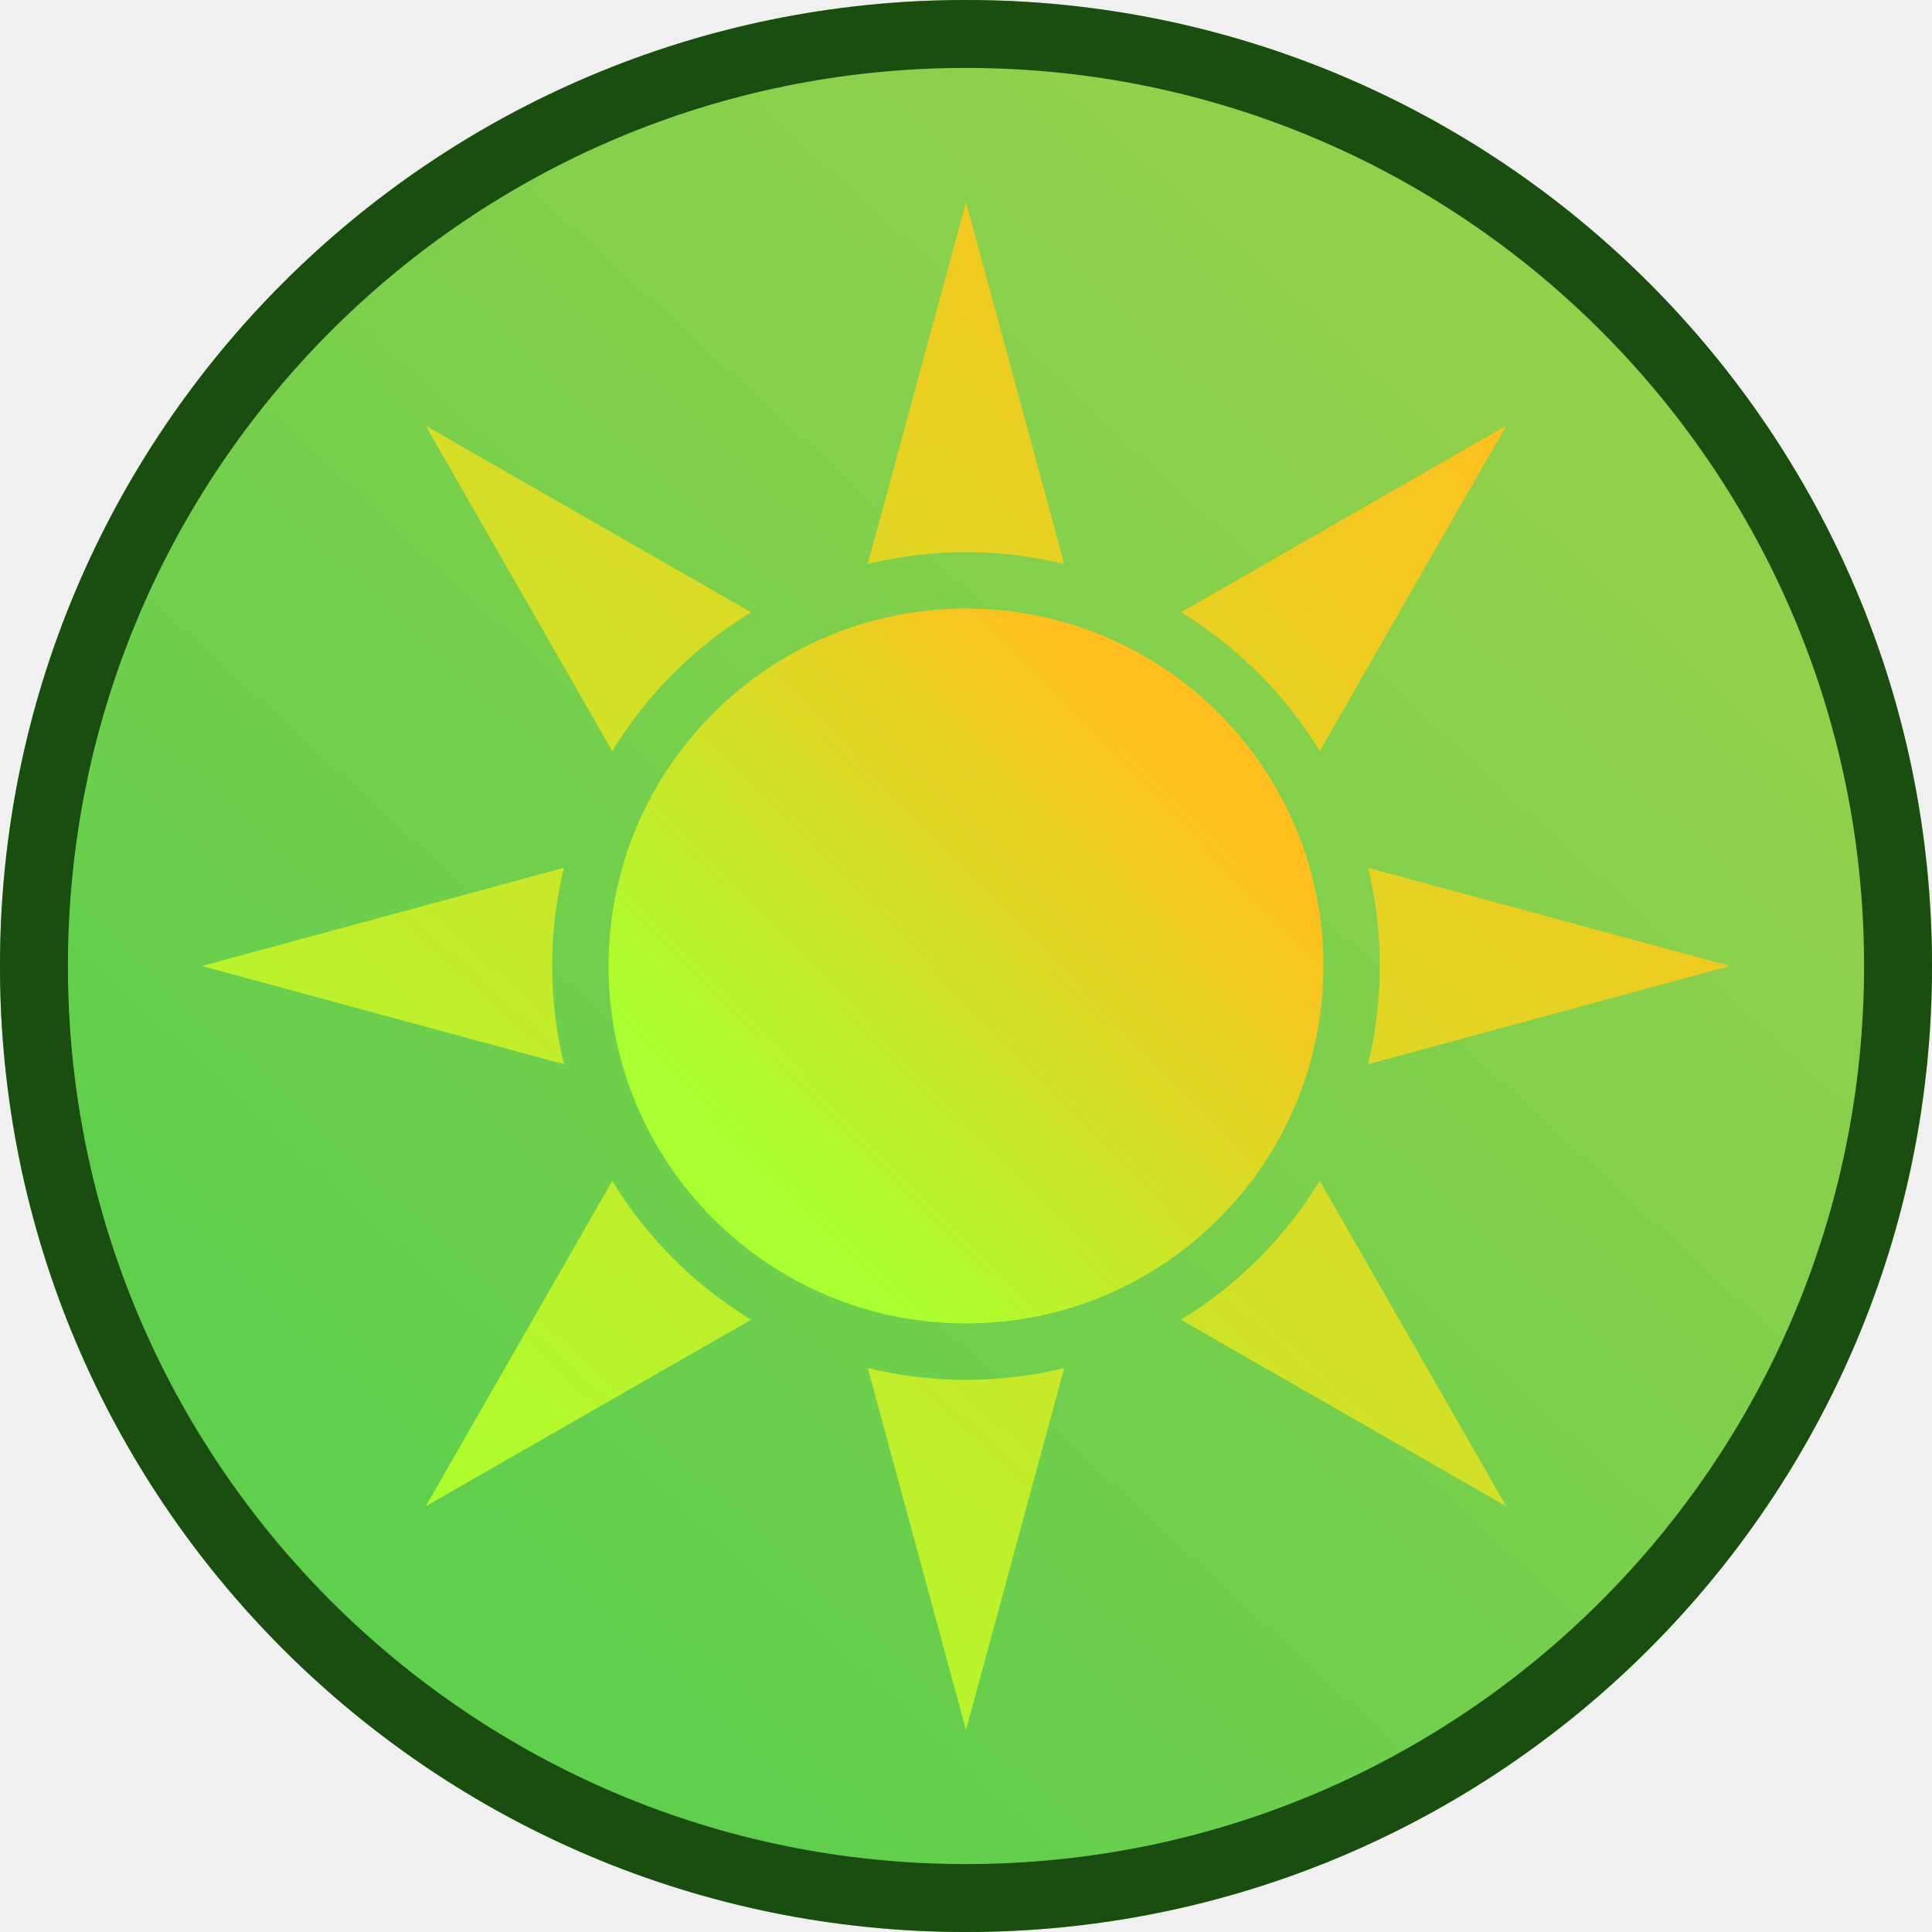
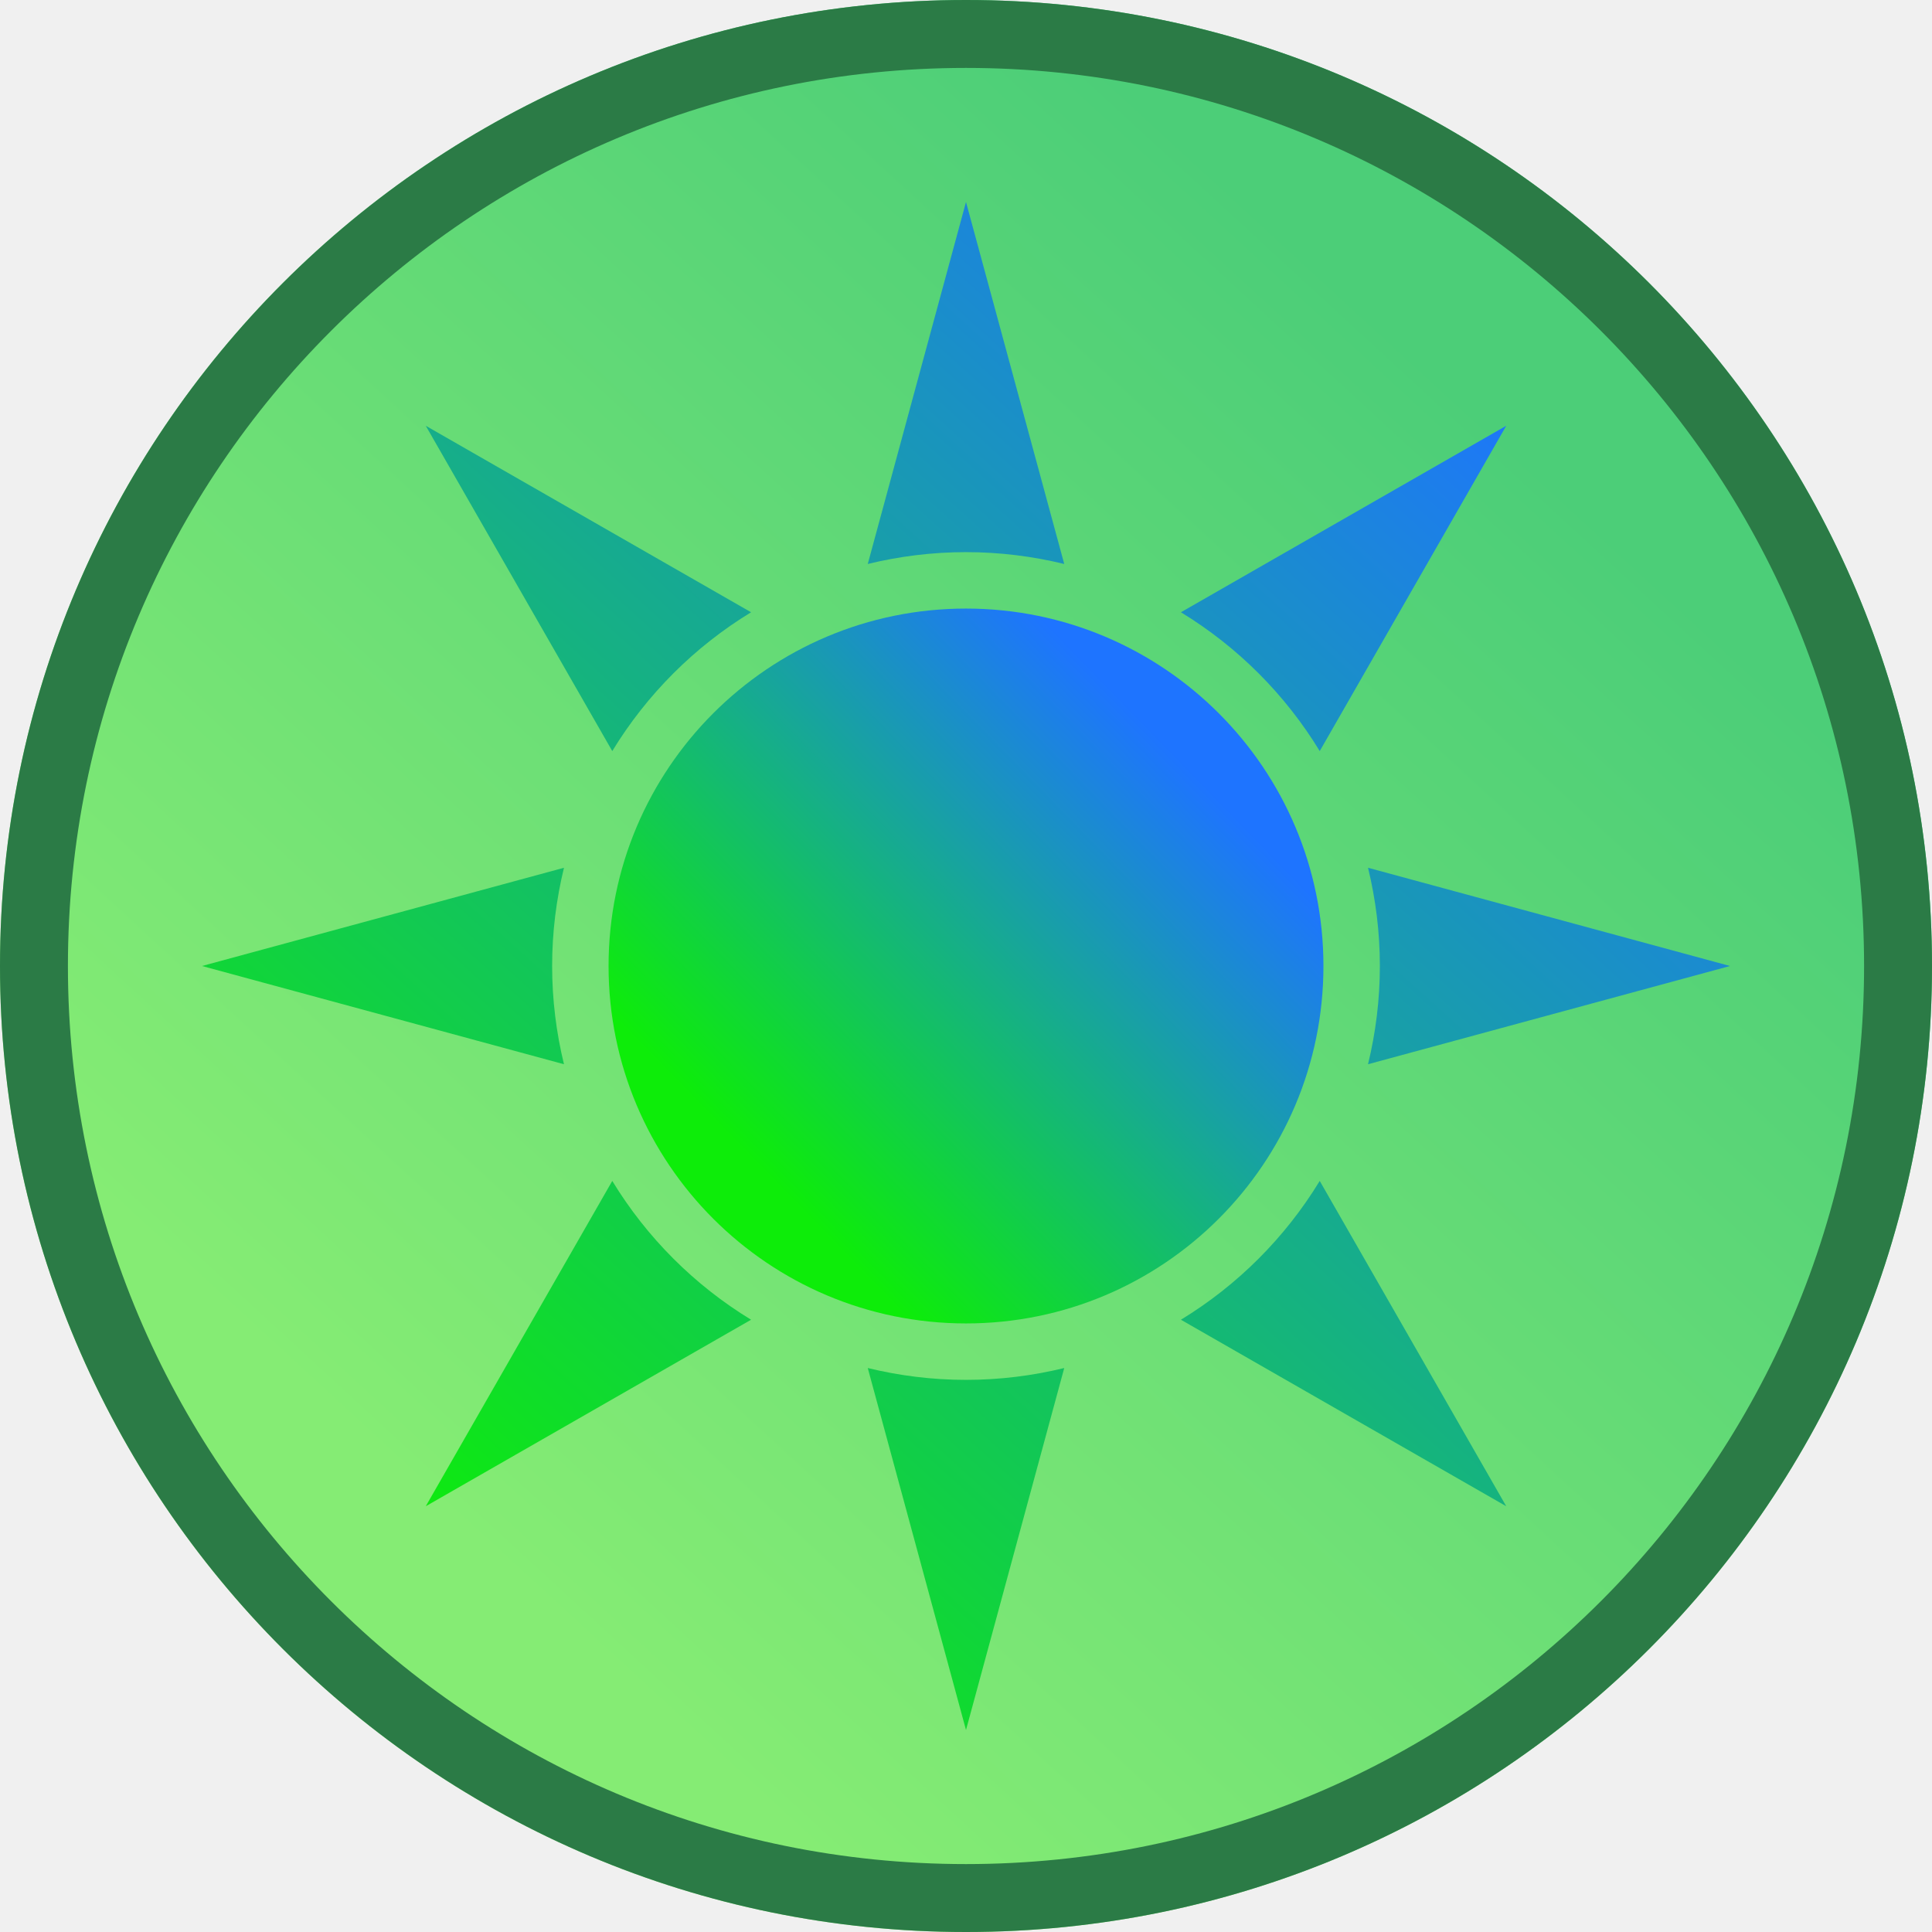
- <svg xmlns="http://www.w3.org/2000/svg" xmlns:ns1="http://vectornator.io" xmlns:xlink="http://www.w3.org/1999/xlink" stroke-miterlimit="10" style="fill-rule:nonzero;clip-rule:evenodd;stroke-linecap:round;stroke-linejoin:round" viewBox="0 0 1024 1024" xml:space="preserve">
+ <svg xmlns="http://www.w3.org/2000/svg" xmlns:ns1="http://vectornator.io" xmlns:xlink="http://www.w3.org/1999/xlink" height="100%" stroke-miterlimit="10" style="fill-rule:nonzero;clip-rule:evenodd;stroke-linecap:round;stroke-linejoin:round;" version="1.1" viewBox="0 0 1024 1024" width="100%" xml:space="preserve">
  <defs>
-     <linearGradient gradientUnits="userSpaceOnUse" id="b" x1="254.923" x2="799.163" y1="821.777" y2="230.397">
-       <stop offset="0" stop-color="#60cf4d" />
-       <stop offset="1" stop-color="#91d04b" />
+     <path d="M-8.52651e-14 512C-8.52651e-14 229.23 229.23 7.10543e-15 512 7.10543e-15C794.77 7.10543e-15 1024 229.23 1024 512C1024 794.77 794.77 1024 512 1024C229.23 1024-8.52651e-14 794.77-8.52651e-14 512Z" id="Fill" />
+     <linearGradient gradientTransform="matrix(1 0 0 1 1.57772e-30 0)" gradientUnits="userSpaceOnUse" id="LinearGradient" x1="254.923" x2="799.163" y1="821.777" y2="230.397">
+       <stop offset="0" stop-color="#85ec74" />
+       <stop offset="1" stop-color="#4cce78" />
    </linearGradient>
-     <linearGradient gradientTransform="matrix(.7909 0 0 .7909 107.06 107.06)" gradientUnits="userSpaceOnUse" id="e" x1="130.8" x2="861.694" y1="905.926" y2="96.187">
-       <stop offset=".001" stop-color="#a9ff2f" />
-       <stop offset="1" stop-color="#ffbf1e" />
+     <linearGradient gradientTransform="matrix(0.790898 0 0 0.790898 107.06 107.06)" gradientUnits="userSpaceOnUse" id="LinearGradient_2" x1="130.8" x2="861.694" y1="905.926" y2="96.187">
+       <stop offset="0.003" stop-color="#0ded09" />
+       <stop offset="1" stop-color="#1e74ff" />
    </linearGradient>
-     <linearGradient gradientTransform="matrix(.7909 0 0 .7909 107.06 107.06)" gradientUnits="userSpaceOnUse" id="f" x1="389.483" x2="671.661" y1="664.985" y2="390.102">
-       <stop offset=".001" stop-color="#a9ff2f" />
-       <stop offset="1" stop-color="#ffbf1e" />
+     <linearGradient gradientTransform="matrix(0.790898 0 0 0.790898 107.06 107.06)" gradientUnits="userSpaceOnUse" id="LinearGradient_3" x1="389.483" x2="671.661" y1="664.985" y2="390.102">
+       <stop offset="0.003" stop-color="#0ded09" />
+       <stop offset="1" stop-color="#1e74ff" />
    </linearGradient>
-     <path d="M0 512C0 229.23 229.23 0 512 0s512 229.23 512 512-229.23 512-512 512S0 794.77 0 512z" id="c" />
  </defs>
-   <clipPath id="a">
-     <path d="M0 0h1024v1024H0z" />
+   <clipPath id="ArtboardFrame">
+     <rect height="1024" width="1024" x="0" y="0" />
  </clipPath>
-   <g clip-path="url(#a)" ns1:layerName="Layer 1">
-     <g ns1:layerName="Oval 1">
-       <use fill="url(#b)" xlink:href="#c" />
-       <mask height="1024" id="d" maskUnits="userSpaceOnUse" width="1024" x="0" y="0">
-         <path d="M0 0h1024v1024H0z" />
-         <use fill="#fff" fill-rule="evenodd" xlink:href="#c" />
+   <g clip-path="url(#ArtboardFrame)" id="Layer-1" ns1:layerName="Layer 1">
+     <g opacity="1" ns1:layerName="Oval 1">
+       <use fill="url(#LinearGradient)" fill-rule="nonzero" stroke="none" xlink:href="#Fill" />
+       <mask height="1024" id="StrokeMask" maskUnits="userSpaceOnUse" width="1024" x="-8.52651e-14" y="7.10543e-15">
+         <rect fill="#000000" height="1024" stroke="none" width="1024" x="-8.52651e-14" y="7.10543e-15" />
+         <use fill="#ffffff" fill-rule="evenodd" stroke="none" xlink:href="#Fill" />
      </mask>
-       <use fill="none" mask="url(#d)" stroke="#194e10" stroke-width="72" xlink:href="#c" />
+       <use fill="none" mask="url(#StrokeMask)" stroke="#2b7b46" stroke-linecap="butt" stroke-linejoin="miter" stroke-width="72" xlink:href="#Fill" />
    </g>
-     <g ns1:layerName="Group 1">
-       <path d="m512 107.06-52.07 191.86c16.694-4.065 34.124-6.278 52.07-6.278 17.946 0 35.376 2.213 52.07 6.278L512 107.06zM225.659 225.659l98.856 172.429a220.483 220.483 0 0 1 73.573-73.573l-172.429-98.856zm572.682 0-172.429 98.856a220.483 220.483 0 0 1 73.573 73.573l98.856-172.429zM298.92 459.93 107.06 512l191.86 52.07c-4.065-16.694-6.278-34.124-6.278-52.07 0-17.946 2.213-35.376 6.278-52.07zm426.16 0c4.065 16.694 6.278 34.124 6.278 52.07 0 17.946-2.213 35.376-6.278 52.07L916.94 512l-191.86-52.07zM324.515 625.912l-98.856 172.429 172.429-98.856a220.483 220.483 0 0 1-73.573-73.573zm374.97 0a220.483 220.483 0 0 1-73.573 73.573l172.429 98.856-98.856-172.429zM459.93 725.08 512 916.94l52.07-191.86c-16.694 4.065-34.124 6.278-52.07 6.278-17.946 0-35.376-2.213-52.07-6.278z" fill="url(#e)" ns1:layerName="Curve 1" />
-       <path d="M322.552 512c0-104.629 84.819-189.448 189.448-189.448S701.448 407.371 701.448 512 616.629 701.448 512 701.448 322.552 616.629 322.552 512z" fill="url(#f)" ns1:layerName="Oval 1" />
+     <g opacity="1" ns1:layerName="Group 1">
+       <path d="M512 107.06L459.93 298.92C476.624 294.855 494.054 292.642 512 292.642C529.946 292.642 547.376 294.855 564.07 298.92L512 107.06ZM225.659 225.659L324.515 398.088C342.79 368.074 368.074 342.79 398.088 324.515L225.659 225.659ZM798.341 225.659L625.912 324.515C655.926 342.79 681.21 368.074 699.485 398.088L798.341 225.659ZM298.92 459.93L107.06 512L298.92 564.07C294.855 547.376 292.642 529.946 292.642 512C292.642 494.054 294.855 476.624 298.92 459.93ZM725.08 459.93C729.145 476.624 731.358 494.054 731.358 512C731.358 529.946 729.145 547.376 725.08 564.07L916.94 512L725.08 459.93ZM324.515 625.912L225.659 798.341L398.088 699.485C368.074 681.21 342.79 655.926 324.515 625.912ZM699.485 625.912C681.21 655.926 655.926 681.21 625.912 699.485L798.341 798.341L699.485 625.912ZM459.93 725.08L512 916.94L564.07 725.08C547.376 729.145 529.946 731.358 512 731.358C494.054 731.358 476.624 729.145 459.93 725.08Z" fill="url(#LinearGradient_2)" fill-rule="nonzero" opacity="1" stroke="none" ns1:layerName="Curve 1" />
+       <path d="M322.552 512C322.552 407.371 407.371 322.552 512 322.552C616.629 322.552 701.448 407.371 701.448 512C701.448 616.629 616.629 701.448 512 701.448C407.371 701.448 322.552 616.629 322.552 512Z" fill="url(#LinearGradient_3)" fill-rule="nonzero" opacity="1" stroke="none" ns1:layerName="Oval 1" />
    </g>
  </g>
</svg>
